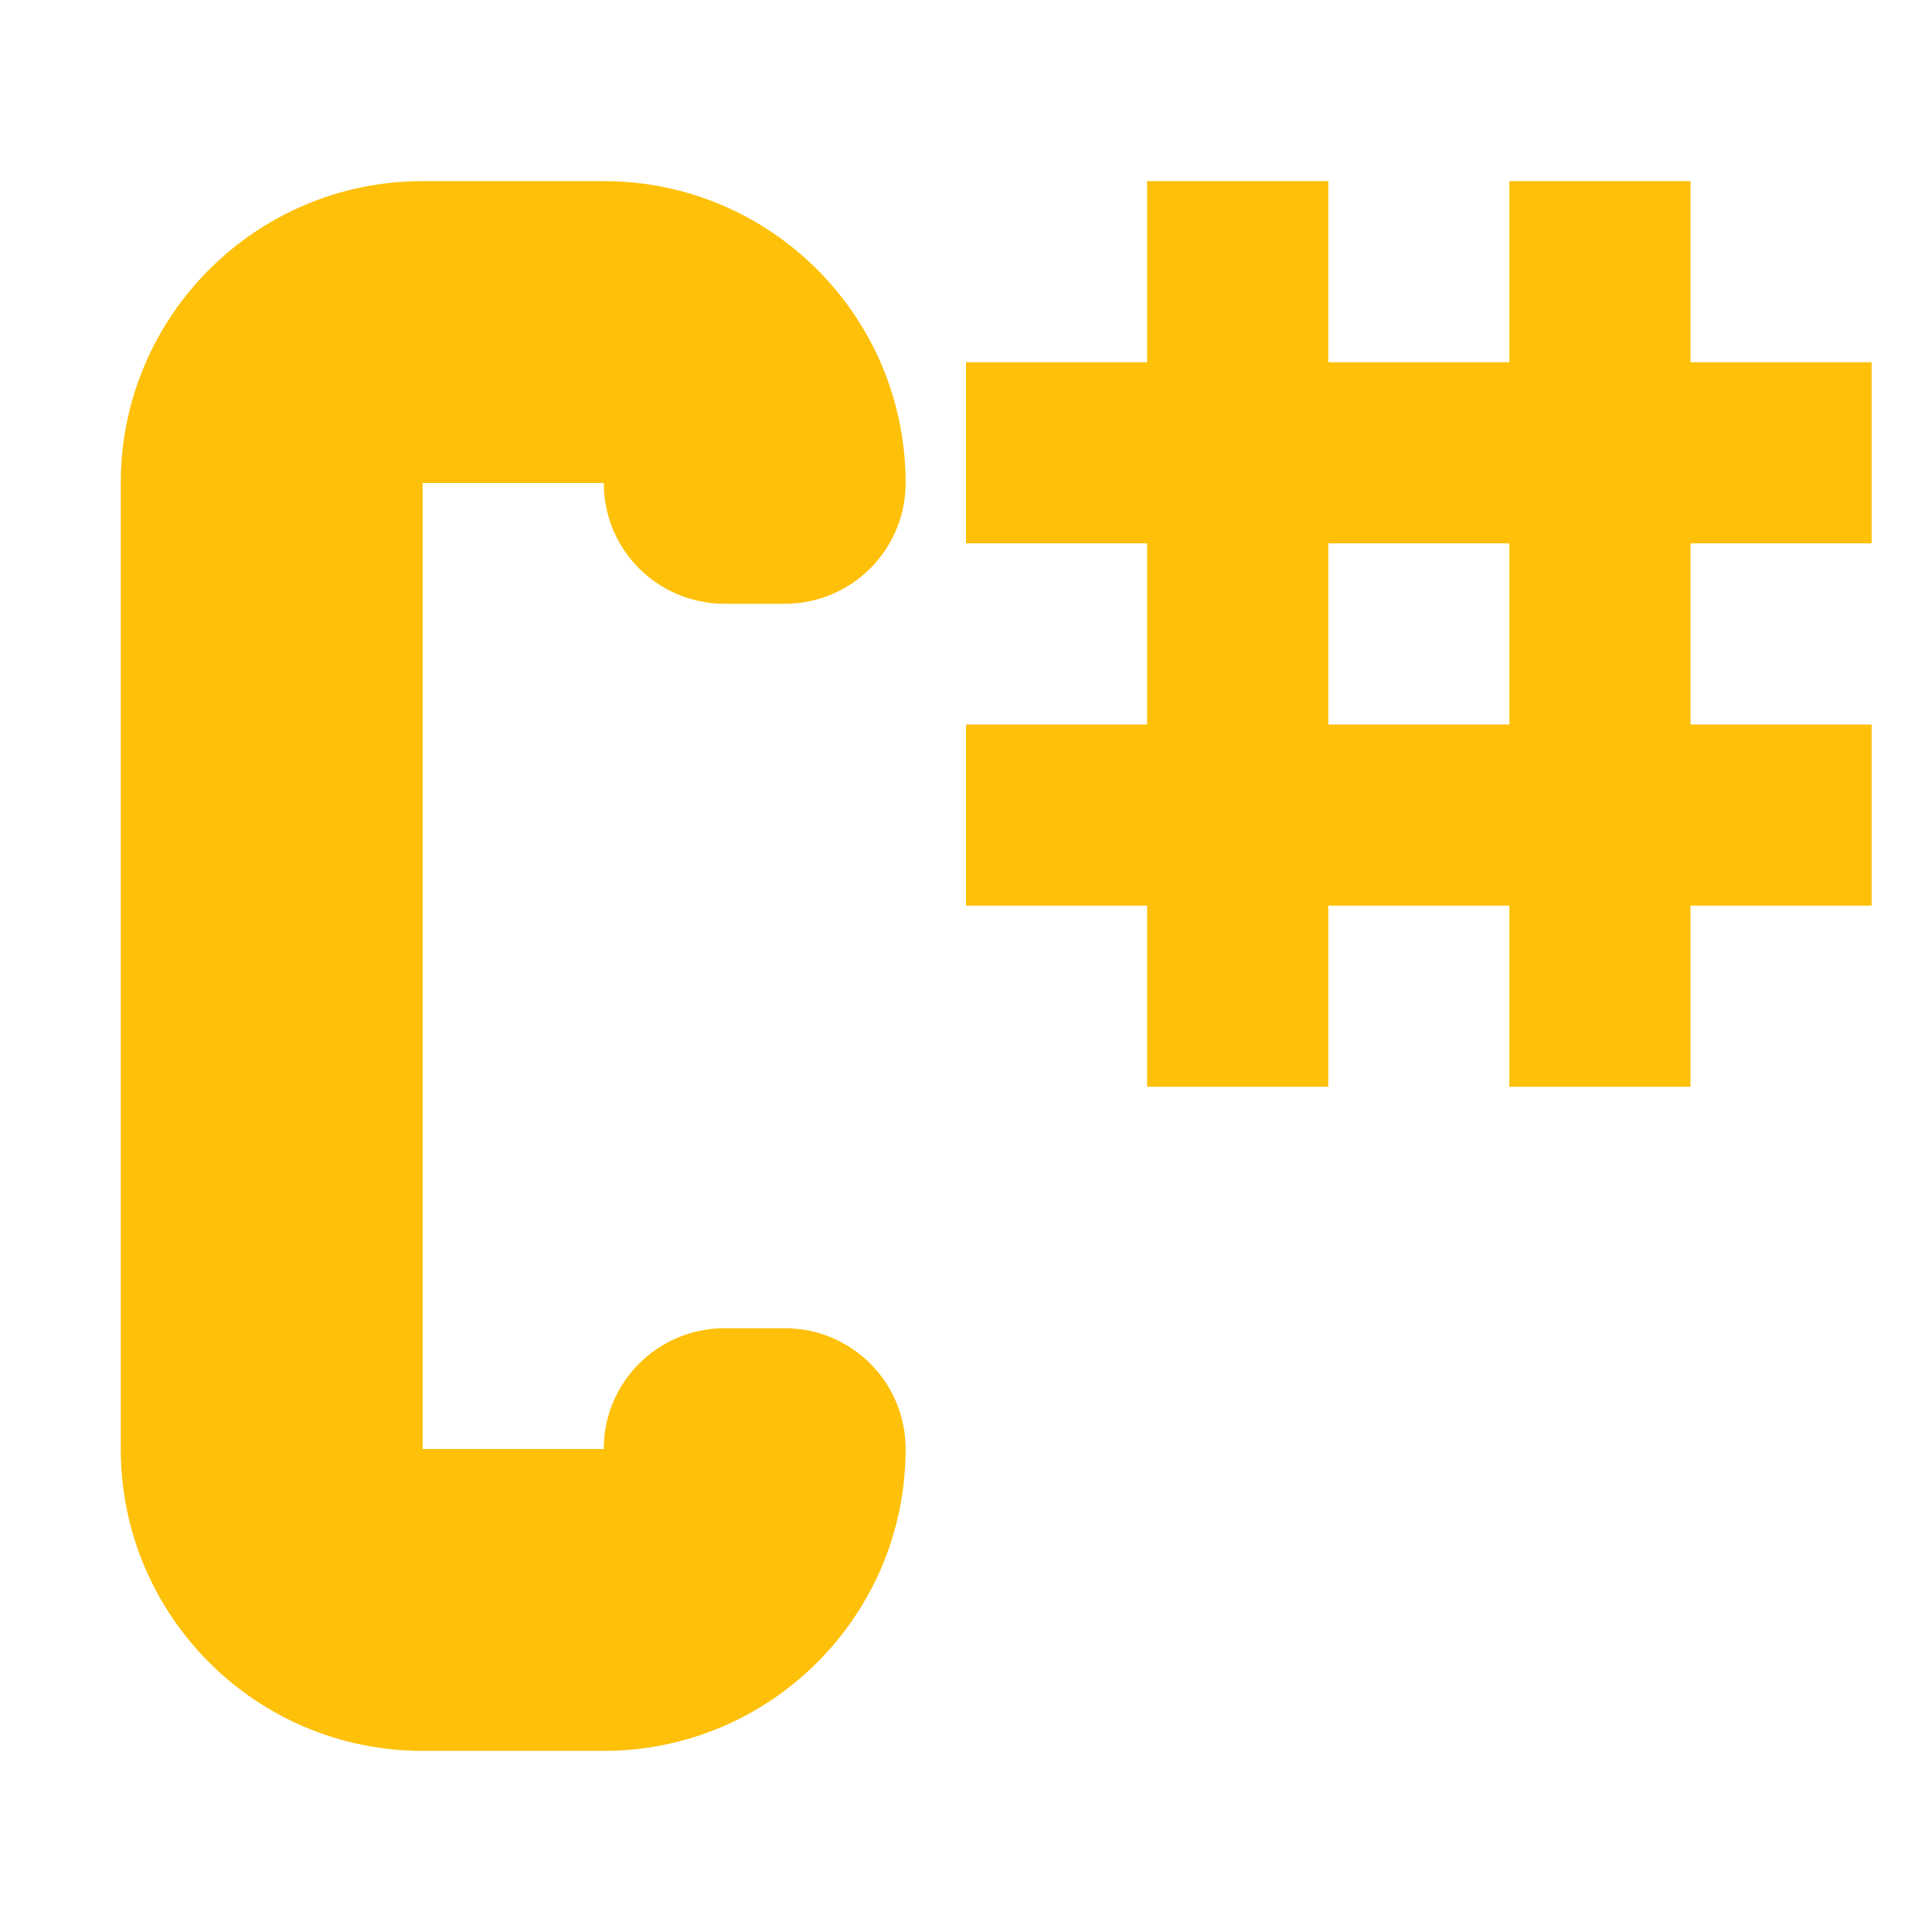
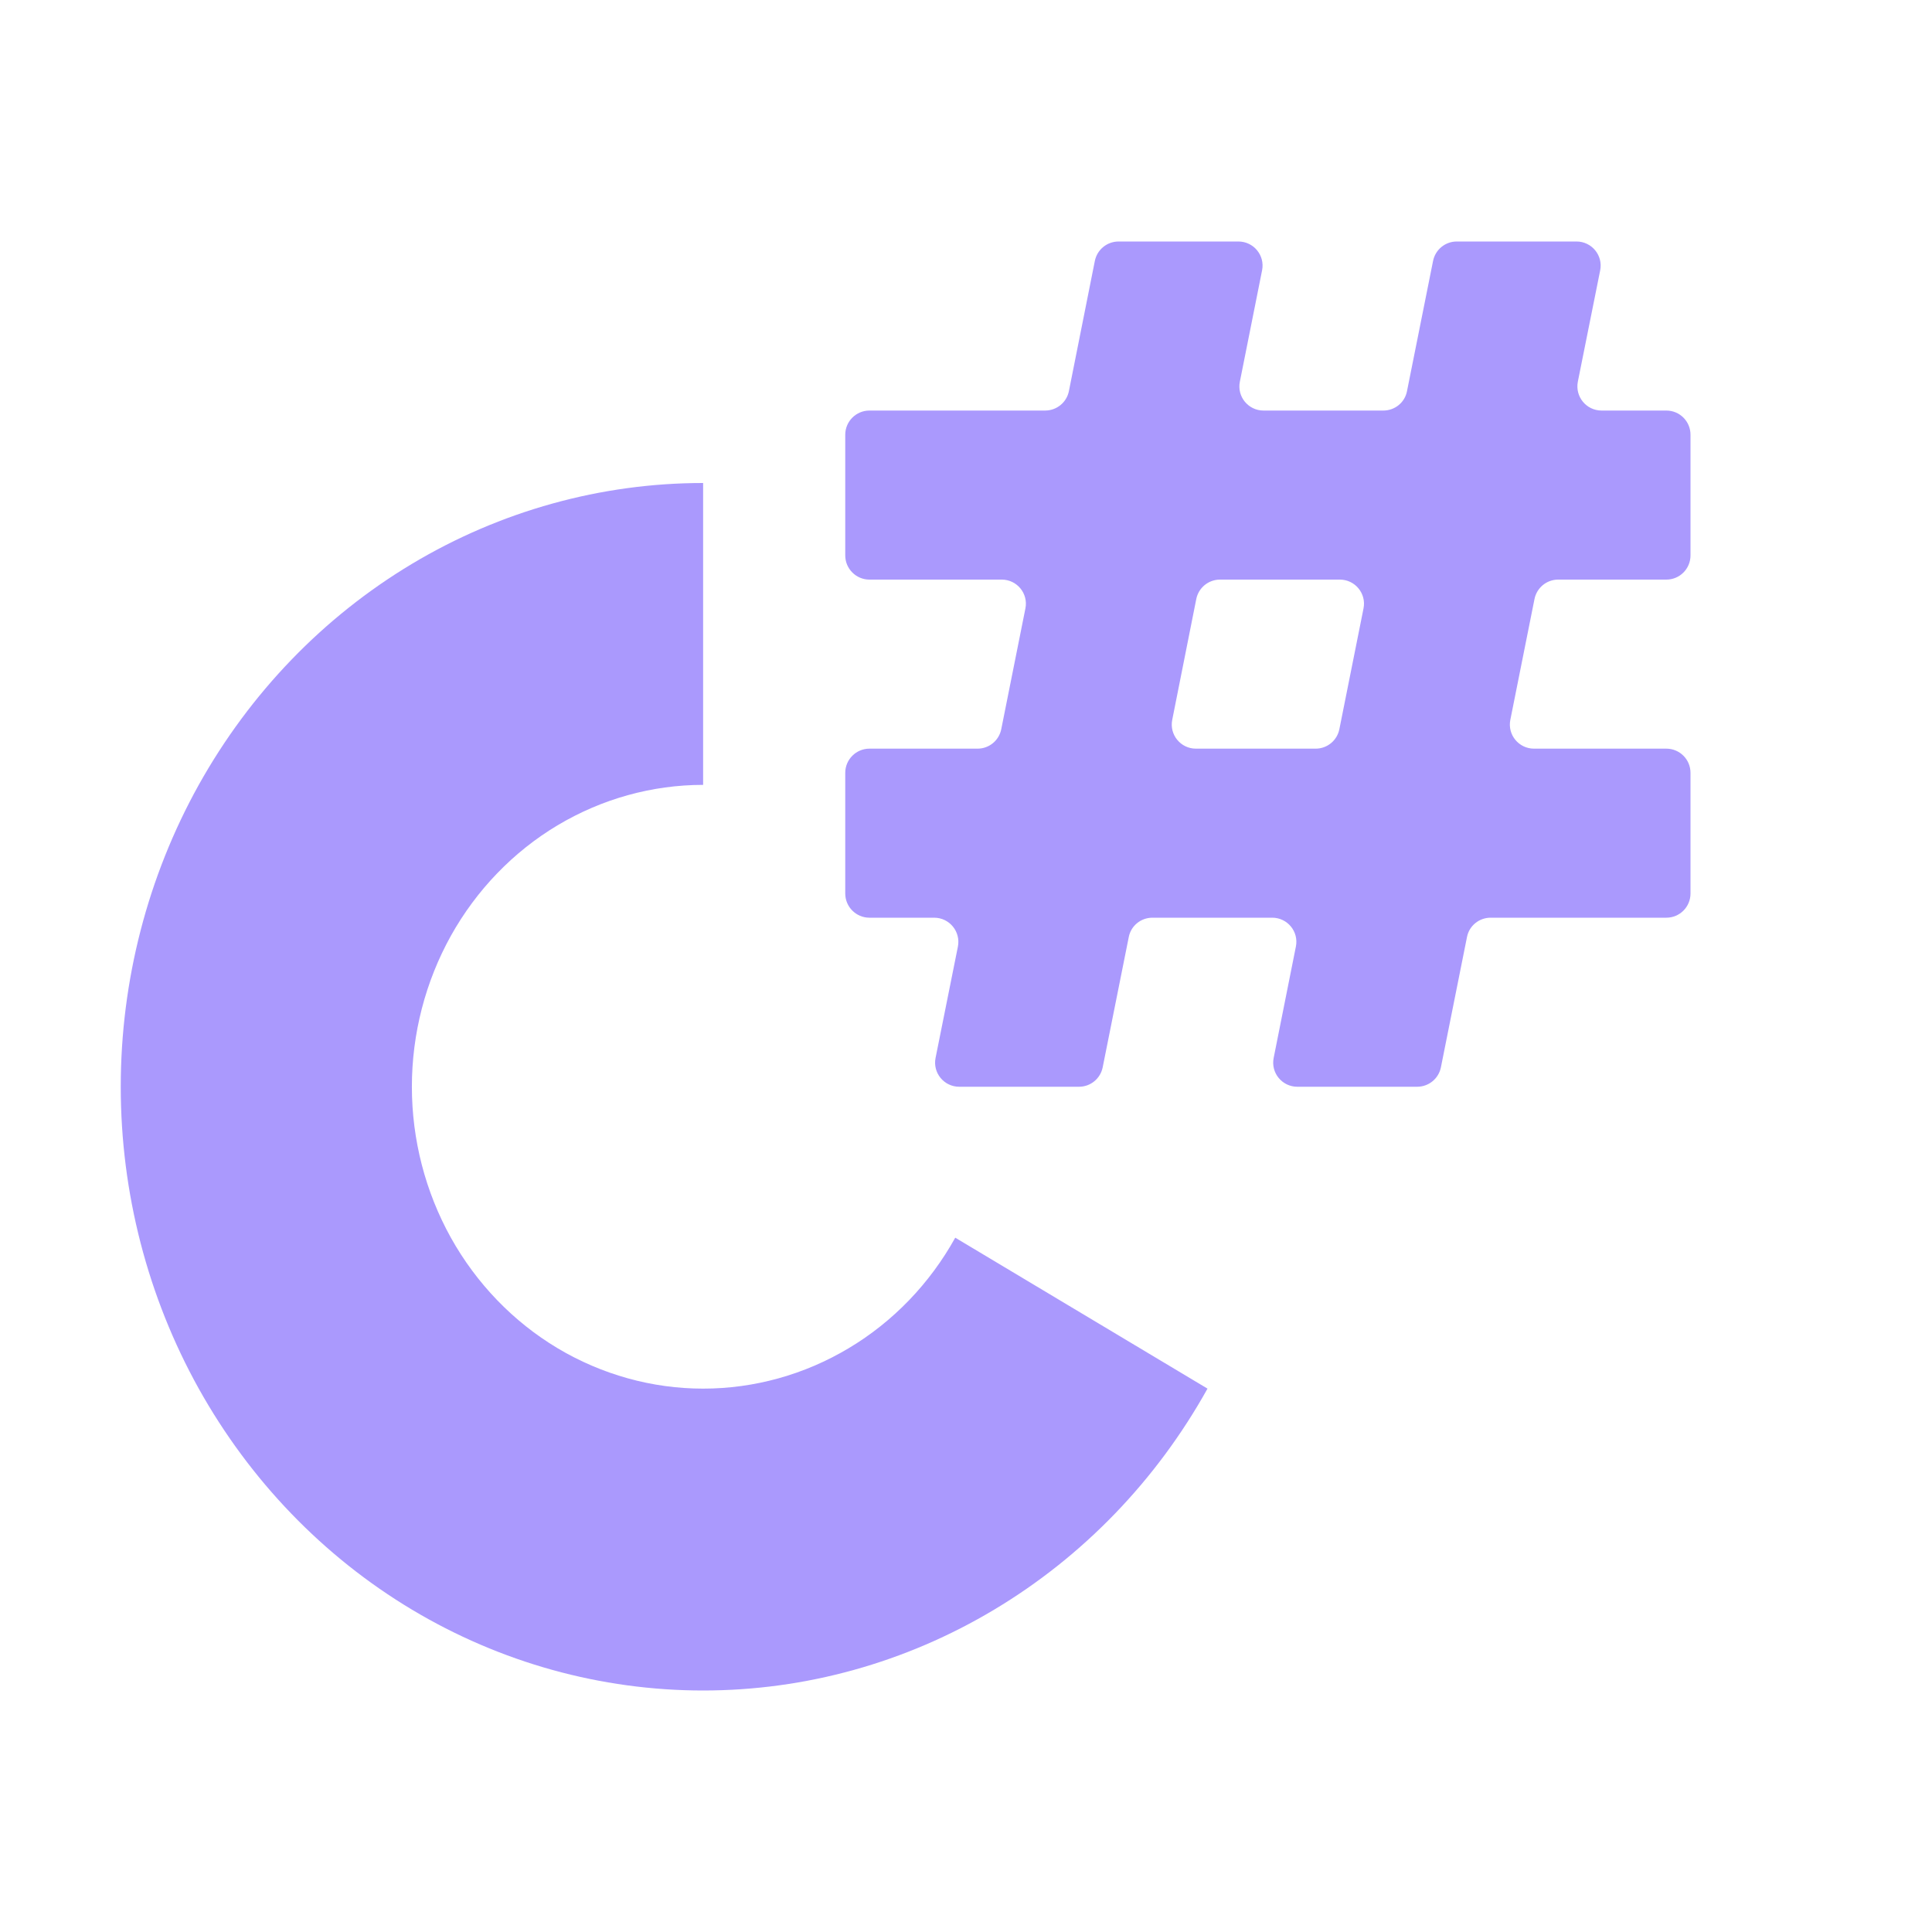
- <svg xmlns="http://www.w3.org/2000/svg" width="32" height="32" viewBox="0 0 32 32" fill="none">
-   <rect x="2" y="8" width="5" height="16" fill="#FEC008" />
-   <path d="M10 3C12.761 3 15 5.239 15 8V8L2 8V8C2 5.239 4.239 3 7 3L10 3Z" fill="#FEC008" />
-   <path d="M7 29C4.239 29 2 26.761 2 24V24L15 24V24C15 26.761 12.761 29 10 29L7 29Z" fill="#FEC008" />
-   <path d="M15 8C15 9.105 14.105 10 13 10L12 10C10.895 10 10 9.105 10 8V8L15 8V8Z" fill="#FEC008" />
-   <path d="M15 24L10 24V24C10 22.895 10.895 22 12 22L13 22C14.105 22 15 22.895 15 24V24Z" fill="#FEC008" />
-   <rect x="19" y="3" width="3" height="15" fill="#FEC008" />
-   <rect x="25" y="3" width="3" height="15" fill="#FEC008" />
-   <rect x="31" y="6" width="3" height="15" transform="rotate(90 31 6)" fill="#FEC008" />
-   <rect x="31" y="12" width="3" height="15" transform="rotate(90 31 12)" fill="#FEC008" />
+ <svg xmlns="http://www.w3.org/2000/svg" width="16" height="16" viewBox="0 0 16 16" fill="none">
+   <path d="M10.268 3.161C10.243 3.285 10.338 3.4 10.464 3.4H11.456C11.552 3.4 11.634 3.333 11.652 3.24L11.868 2.161C11.887 2.067 11.969 2 12.064 2H13.056C13.182 2 13.277 2.115 13.252 2.239L13.067 3.161C13.043 3.285 13.137 3.4 13.264 3.4H13.8C13.911 3.4 14 3.49 14 3.6V4.6C14 4.71 13.911 4.8 13.8 4.8H12.904C12.809 4.8 12.727 4.867 12.708 4.961L12.508 5.961C12.483 6.085 12.578 6.2 12.704 6.2H13.8C13.911 6.2 14 6.29 14 6.4V7.4C14 7.51 13.911 7.6 13.8 7.6H12.345C12.249 7.6 12.167 7.667 12.149 7.76L11.933 8.839C11.914 8.933 11.832 9 11.736 9H10.744C10.618 9 10.523 8.885 10.548 8.761L10.732 7.839C10.757 7.715 10.662 7.6 10.536 7.6H9.544C9.448 7.6 9.366 7.667 9.348 7.76L9.132 8.839C9.113 8.933 9.031 9 8.936 9H7.944C7.818 9 7.723 8.885 7.748 8.761L7.933 7.839C7.957 7.715 7.863 7.6 7.736 7.6H7.2C7.09 7.6 7 7.51 7 7.4V6.4C7 6.29 7.09 6.2 7.2 6.2H8.096C8.191 6.2 8.273 6.133 8.292 6.039L8.492 5.039C8.517 4.915 8.422 4.8 8.296 4.8H7.2C7.09 4.8 7 4.71 7 4.6V3.6C7 3.49 7.09 3.4 7.2 3.4H8.655C8.751 3.4 8.833 3.333 8.852 3.24L9.067 2.161C9.086 2.067 9.168 2 9.264 2H10.256C10.382 2 10.477 2.115 10.452 2.239L10.268 3.161ZM9.708 5.961C9.683 6.085 9.778 6.2 9.904 6.2H10.896C10.991 6.2 11.073 6.133 11.092 6.039L11.292 5.039C11.317 4.915 11.222 4.8 11.096 4.8H10.104C10.008 4.8 9.926 4.867 9.907 4.961L9.708 5.961Z" fill="#AA99FD" />
+   <path d="M5.823 6.5C5.4 6.5 4.984 6.616 4.617 6.835C4.251 7.054 3.946 7.37 3.734 7.75C3.523 8.13 3.411 8.561 3.411 9C3.411 9.439 3.523 9.87 3.734 10.25C3.946 10.63 4.251 10.946 4.617 11.165C4.984 11.384 5.4 11.5 5.823 11.5C6.247 11.5 6.663 11.384 7.029 11.165C7.396 10.946 7.7 10.63 7.911 10.25L10 11.5C9.577 12.26 8.968 12.891 8.234 13.33C7.501 13.769 6.67 14 5.823 14C4.977 14 4.144 13.769 3.411 13.33C2.678 12.891 2.07 12.26 1.646 11.5C1.223 10.74 1 9.878 1 9C1 8.122 1.223 7.26 1.646 6.5C2.07 5.74 2.678 5.109 3.411 4.67C4.144 4.231 4.977 4 5.823 4V6.5Z" fill="#AA99FD" />
</svg>
